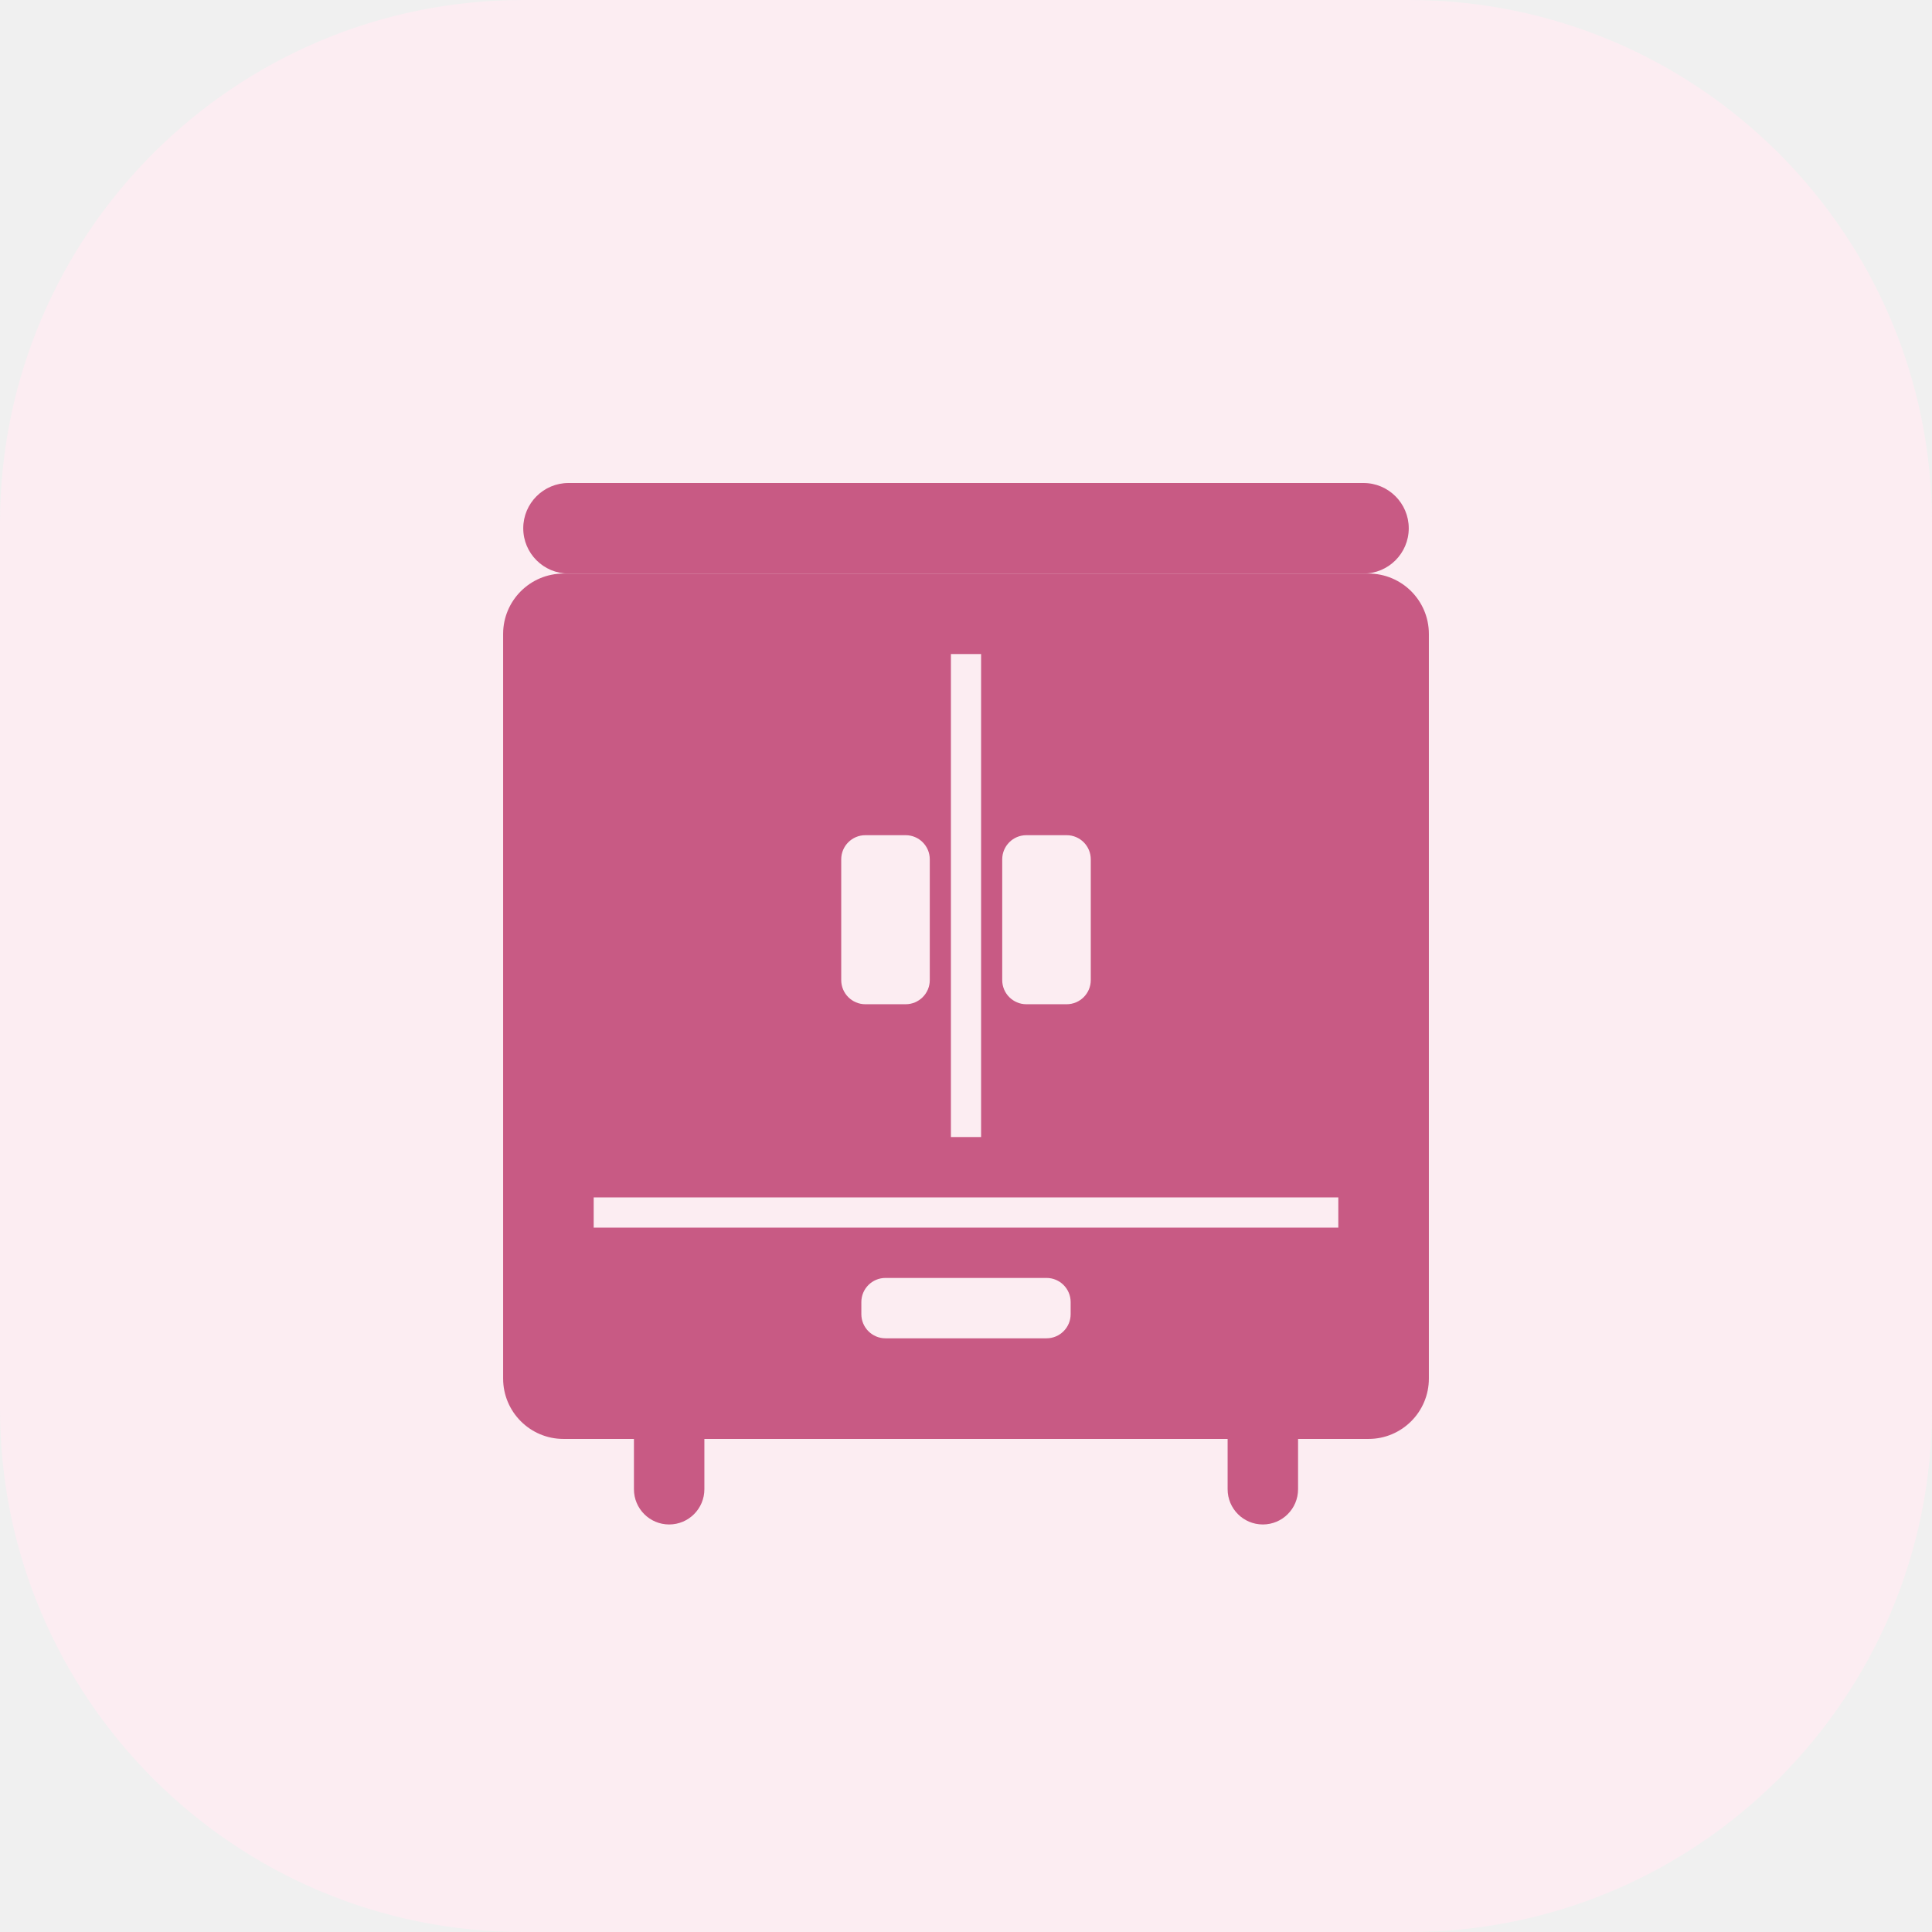
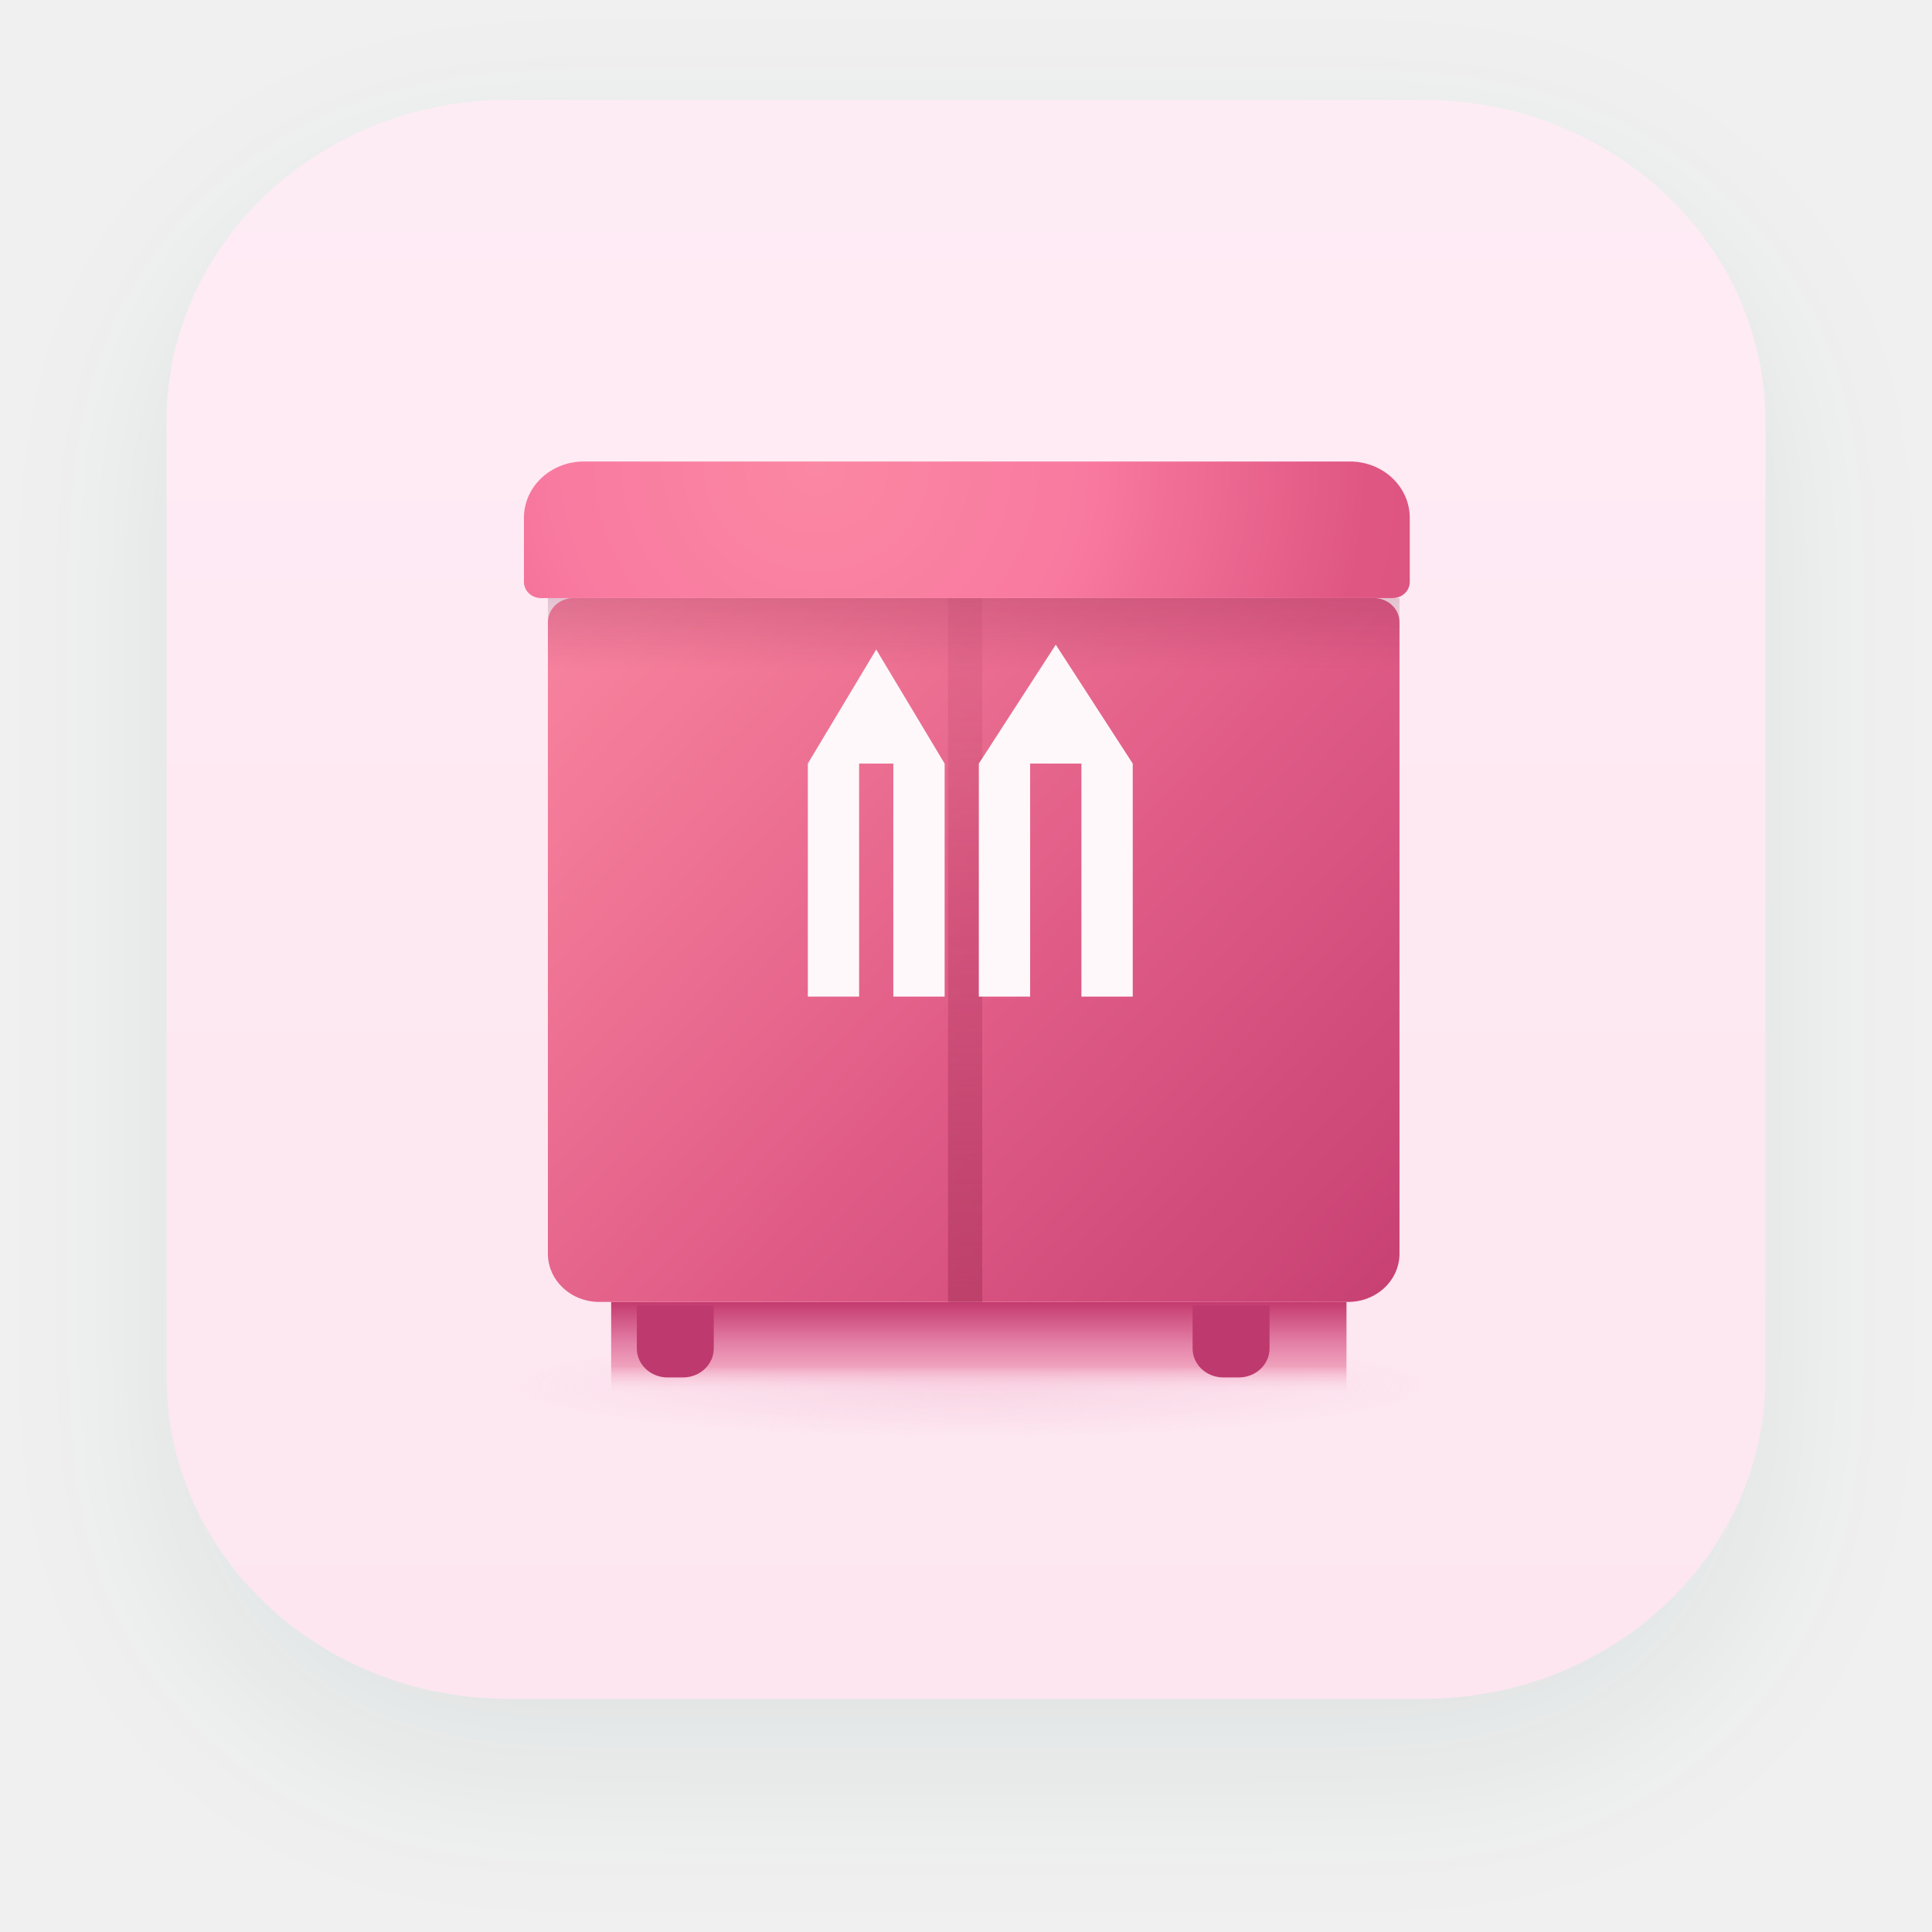
- <svg xmlns="http://www.w3.org/2000/svg" viewBox="0 0 96 96" width="96" height="96" fill="none">
-   <rect width="96" height="96" rx="26" fill="#fcedf2" />
-   <rect x="26" y="24" width="44" height="4.5" rx="2.25" fill="#c85a84" />
-   <path fill-rule="evenodd" clip-rule="evenodd" d="     M 28 28.5 h 40 a 3 3 0 0 1 3 3 v 37 a 3 3 0 0 1 -3 3 H 28 a 3 3 0 0 1 -3 -3 v -37 a 3 3 0 0 1 3 -3 z     M 47.25 32.5 h 1.5 v 24 h -1.5 z     M 43 41.5 h 2 a 1.2 1.2 0 0 1 1.2 1.2 v 6 a 1.2 1.2 0 0 1 -1.2 1.2 h -2 a 1.2 1.2 0 0 1 -1.2 -1.2 v -6 a 1.2 1.2 0 0 1 1.2 -1.2 z     M 51 41.5 h 2 a 1.2 1.2 0 0 1 1.2 1.2 v 6 a 1.2 1.2 0 0 1 -1.2 1.2 h -2 a 1.2 1.2 0 0 1 -1.2 -1.2 v -6 a 1.2 1.2 0 0 1 1.2 -1.2 z     M 29.5 59.5 h 37 v 1.5 h -37 z     M 44 63.5 h 8 a 1.2 1.2 0 0 1 1.2 1.2 v 0.6 a 1.2 1.2 0 0 1 -1.2 1.2 h -8 a 1.2 1.2 0 0 1 -1.2 -1.2 v -0.6 a 1.2 1.2 0 0 1 1.2 -1.2 z   " fill="#c85a84" />
-   <path d="M 31.5 71.5 h 3.5 v 2.5 a 1.75 1.75 0 0 1 -3.5 0 v -2.5 z" fill="#c85a84" />
-   <path d="M 61 71.5 h 3.5 v 2.5 a 1.75 1.75 0 0 1 -3.5 0 v -2.5 z" fill="#c85a84" />
+ <svg xmlns="http://www.w3.org/2000/svg" width="116" height="116" viewBox="0 0 116 116" fill="none">
+   <g filter="url(#filter0_d_9_529)">
+     <g clip-path="url(#clip0_9_529)">
+       <g clip-path="url(#clip1_9_529)">
+         <path d="M85.465 6H30.535C19.194 6 10 14.639 10 25.297V82.704C10 93.361 19.194 102 30.535 102H85.465C96.806 102 106 93.361 106 82.704V25.297C106 14.639 96.806 6 85.465 6Z" fill="url(#paint0_linear_9_529)" />
+         <path d="M58.257 87.528C73.567 87.528 85.979 85.584 85.979 83.186C85.979 80.788 73.567 78.844 58.257 78.844C42.946 78.844 30.535 80.788 30.535 83.186C30.535 85.584 42.946 87.528 58.257 87.528Z" fill="url(#paint1_radial_9_529)" />
+         <path d="M80.845 78.169H36.695V83.668H80.845V78.169Z" fill="url(#paint2_linear_9_529)" />
+         <path d="M38.235 78.362H42.856V80.967C42.856 81.427 42.661 81.869 42.314 82.195C41.968 82.521 41.498 82.704 41.008 82.704H40.084C39.593 82.704 39.123 82.521 38.777 82.195C38.43 81.869 38.235 81.427 38.235 80.967V78.362Z" fill="#BE3A6E" />
+         <path d="M71.604 78.362H76.225V80.967C76.225 81.427 76.03 81.869 75.683 82.195C75.337 82.521 74.867 82.704 74.376 82.704H73.452C72.962 82.704 72.492 82.521 72.146 82.195C71.799 81.869 71.604 81.427 71.604 80.967V78.362Z" fill="#BE3A6E" />
+         <path d="M34.436 35.91H82.488C82.896 35.91 83.288 36.062 83.577 36.333C83.865 36.605 84.028 36.973 84.028 37.357V75.274C84.028 76.042 83.703 76.778 83.126 77.321C82.548 77.864 81.764 78.169 80.948 78.169H35.977C35.16 78.169 34.376 77.864 33.798 77.321C33.221 76.778 32.896 76.042 32.896 75.274V37.357C32.896 36.973 33.059 36.605 33.347 36.333C33.636 36.062 34.028 35.91 34.436 35.91Z" fill="url(#paint3_linear_9_529)" />
+         <path d="M84.028 35.91H32.896V40.251H84.028V35.91Z" fill="url(#paint4_linear_9_529)" />
+         <path d="M58.975 27.709H56.922V78.169H58.975V27.709Z" fill="url(#paint5_linear_9_529)" />
+         <path d="M35.052 27.709H81.05C82.003 27.709 82.917 28.064 83.591 28.698C84.265 29.331 84.644 30.19 84.644 31.085V34.945C84.644 35.201 84.536 35.446 84.343 35.627C84.151 35.808 83.889 35.91 83.617 35.91H32.486C32.213 35.91 31.952 35.808 31.76 35.627C31.567 35.446 31.459 35.201 31.459 34.945V31.085C31.459 30.19 31.837 29.331 32.511 28.698C33.185 28.064 34.099 27.709 35.052 27.709Z" fill="url(#paint6_radial_9_529)" />
+         <path d="M52.61 38.997L56.717 45.847V59.837H53.636V45.847H51.583V59.837H48.503V45.847L52.61 38.997Z" fill="#FEF8FB" />
+         <path d="M63.39 38.708L68.011 45.847V59.837H64.93V45.847H61.85V59.837H58.77V45.847L63.39 38.708Z" fill="#FEF8FB" />
+       </g>
+     </g>
+   </g>
+   <defs>
+     <filter id="filter0_d_9_529" x="0" y="0" width="116" height="116" filterUnits="userSpaceOnUse" color-interpolation-filters="sRGB">
+       <feFlood flood-opacity="0" result="BackgroundImageFix" />
+       <feColorMatrix in="SourceAlpha" type="matrix" values="0 0 0 0 0 0 0 0 0 0 0 0 0 0 0 0 0 0 127 0" result="hardAlpha" />
+       <feOffset dy="4" />
+       <feGaussianBlur stdDeviation="5" />
+       <feColorMatrix type="matrix" values="0 0 0 0 0.039 0 0 0 0 0.247 0 0 0 0 0.239 0 0 0 0.07 0" />
+       <feBlend mode="normal" in2="BackgroundImageFix" result="effect1_dropShadow_9_529" />
+       <feBlend mode="normal" in="SourceGraphic" in2="effect1_dropShadow_9_529" result="shape" />
+     </filter>
+     <linearGradient id="paint0_linear_9_529" x1="10" y1="6" x2="10" y2="102" gradientUnits="userSpaceOnUse">
+       <stop stop-color="#FEECF5" />
+       <stop offset="1" stop-color="#FDE6F0" />
+     </linearGradient>
+     <radialGradient id="paint1_radial_9_529" cx="0" cy="0" r="1" gradientUnits="userSpaceOnUse" gradientTransform="translate(58.2567 83.1859) scale(27.7219 3.09998)">
+       <stop stop-color="#F0A9C6" stop-opacity="0.3" />
+       <stop offset="1" stop-color="#F0A9C6" stop-opacity="0" />
+     </radialGradient>
+     <linearGradient id="paint2_linear_9_529" x1="10" y1="78.169" x2="10" y2="83.668" gradientUnits="userSpaceOnUse">
+       <stop stop-color="#C43A6E" />
+       <stop offset="0.45" stop-color="#E480A7" />
+       <stop offset="0.7" stop-color="#EFA1BC" />
+       <stop offset="1" stop-color="#FCD7E9" stop-opacity="0" />
+     </linearGradient>
+     <linearGradient id="paint3_linear_9_529" x1="32.896" y1="35.91" x2="81.235" y2="81.153" gradientUnits="userSpaceOnUse">
+       <stop stop-color="#F784A1" />
+       <stop offset="0.15" stop-color="#F37A98" />
+       <stop offset="0.55" stop-color="#E05C87" />
+       <stop offset="1" stop-color="#C74072" />
+     </linearGradient>
+     <linearGradient id="paint4_linear_9_529" x1="10" y1="35.91" x2="10" y2="40.251" gradientUnits="userSpaceOnUse">
+       <stop stop-color="#7A1F44" stop-opacity="0.2" />
+       <stop offset="1" stop-color="#7A1F44" stop-opacity="0" />
+     </linearGradient>
+     <linearGradient id="paint5_linear_9_529" x1="10" y1="27.709" x2="10" y2="78.169" gradientUnits="userSpaceOnUse">
+       <stop stop-color="#A63058" stop-opacity="0.07" />
+       <stop offset="0.3" stop-color="#A63058" stop-opacity="0.16" />
+       <stop offset="1" stop-color="#A63058" stop-opacity="0.52" />
+     </linearGradient>
+     <radialGradient id="paint6_radial_9_529" cx="0" cy="0" r="1" gradientUnits="userSpaceOnUse" gradientTransform="translate(49.0161 27.998) scale(53.3904 50.1709)">
+       <stop stop-color="#FA87A3" />
+       <stop offset="0.3" stop-color="#F97AA0" />
+       <stop offset="0.62" stop-color="#DF5682" />
+       <stop offset="1" stop-color="#D25078" />
+     </radialGradient>
+     <clipPath id="clip0_9_529">
+       <rect width="96" height="96" fill="white" transform="translate(10 6)" />
+     </clipPath>
+     <clipPath id="clip1_9_529">
+       <rect width="96" height="96" fill="white" transform="translate(10 6)" />
+     </clipPath>
+   </defs>
</svg>
